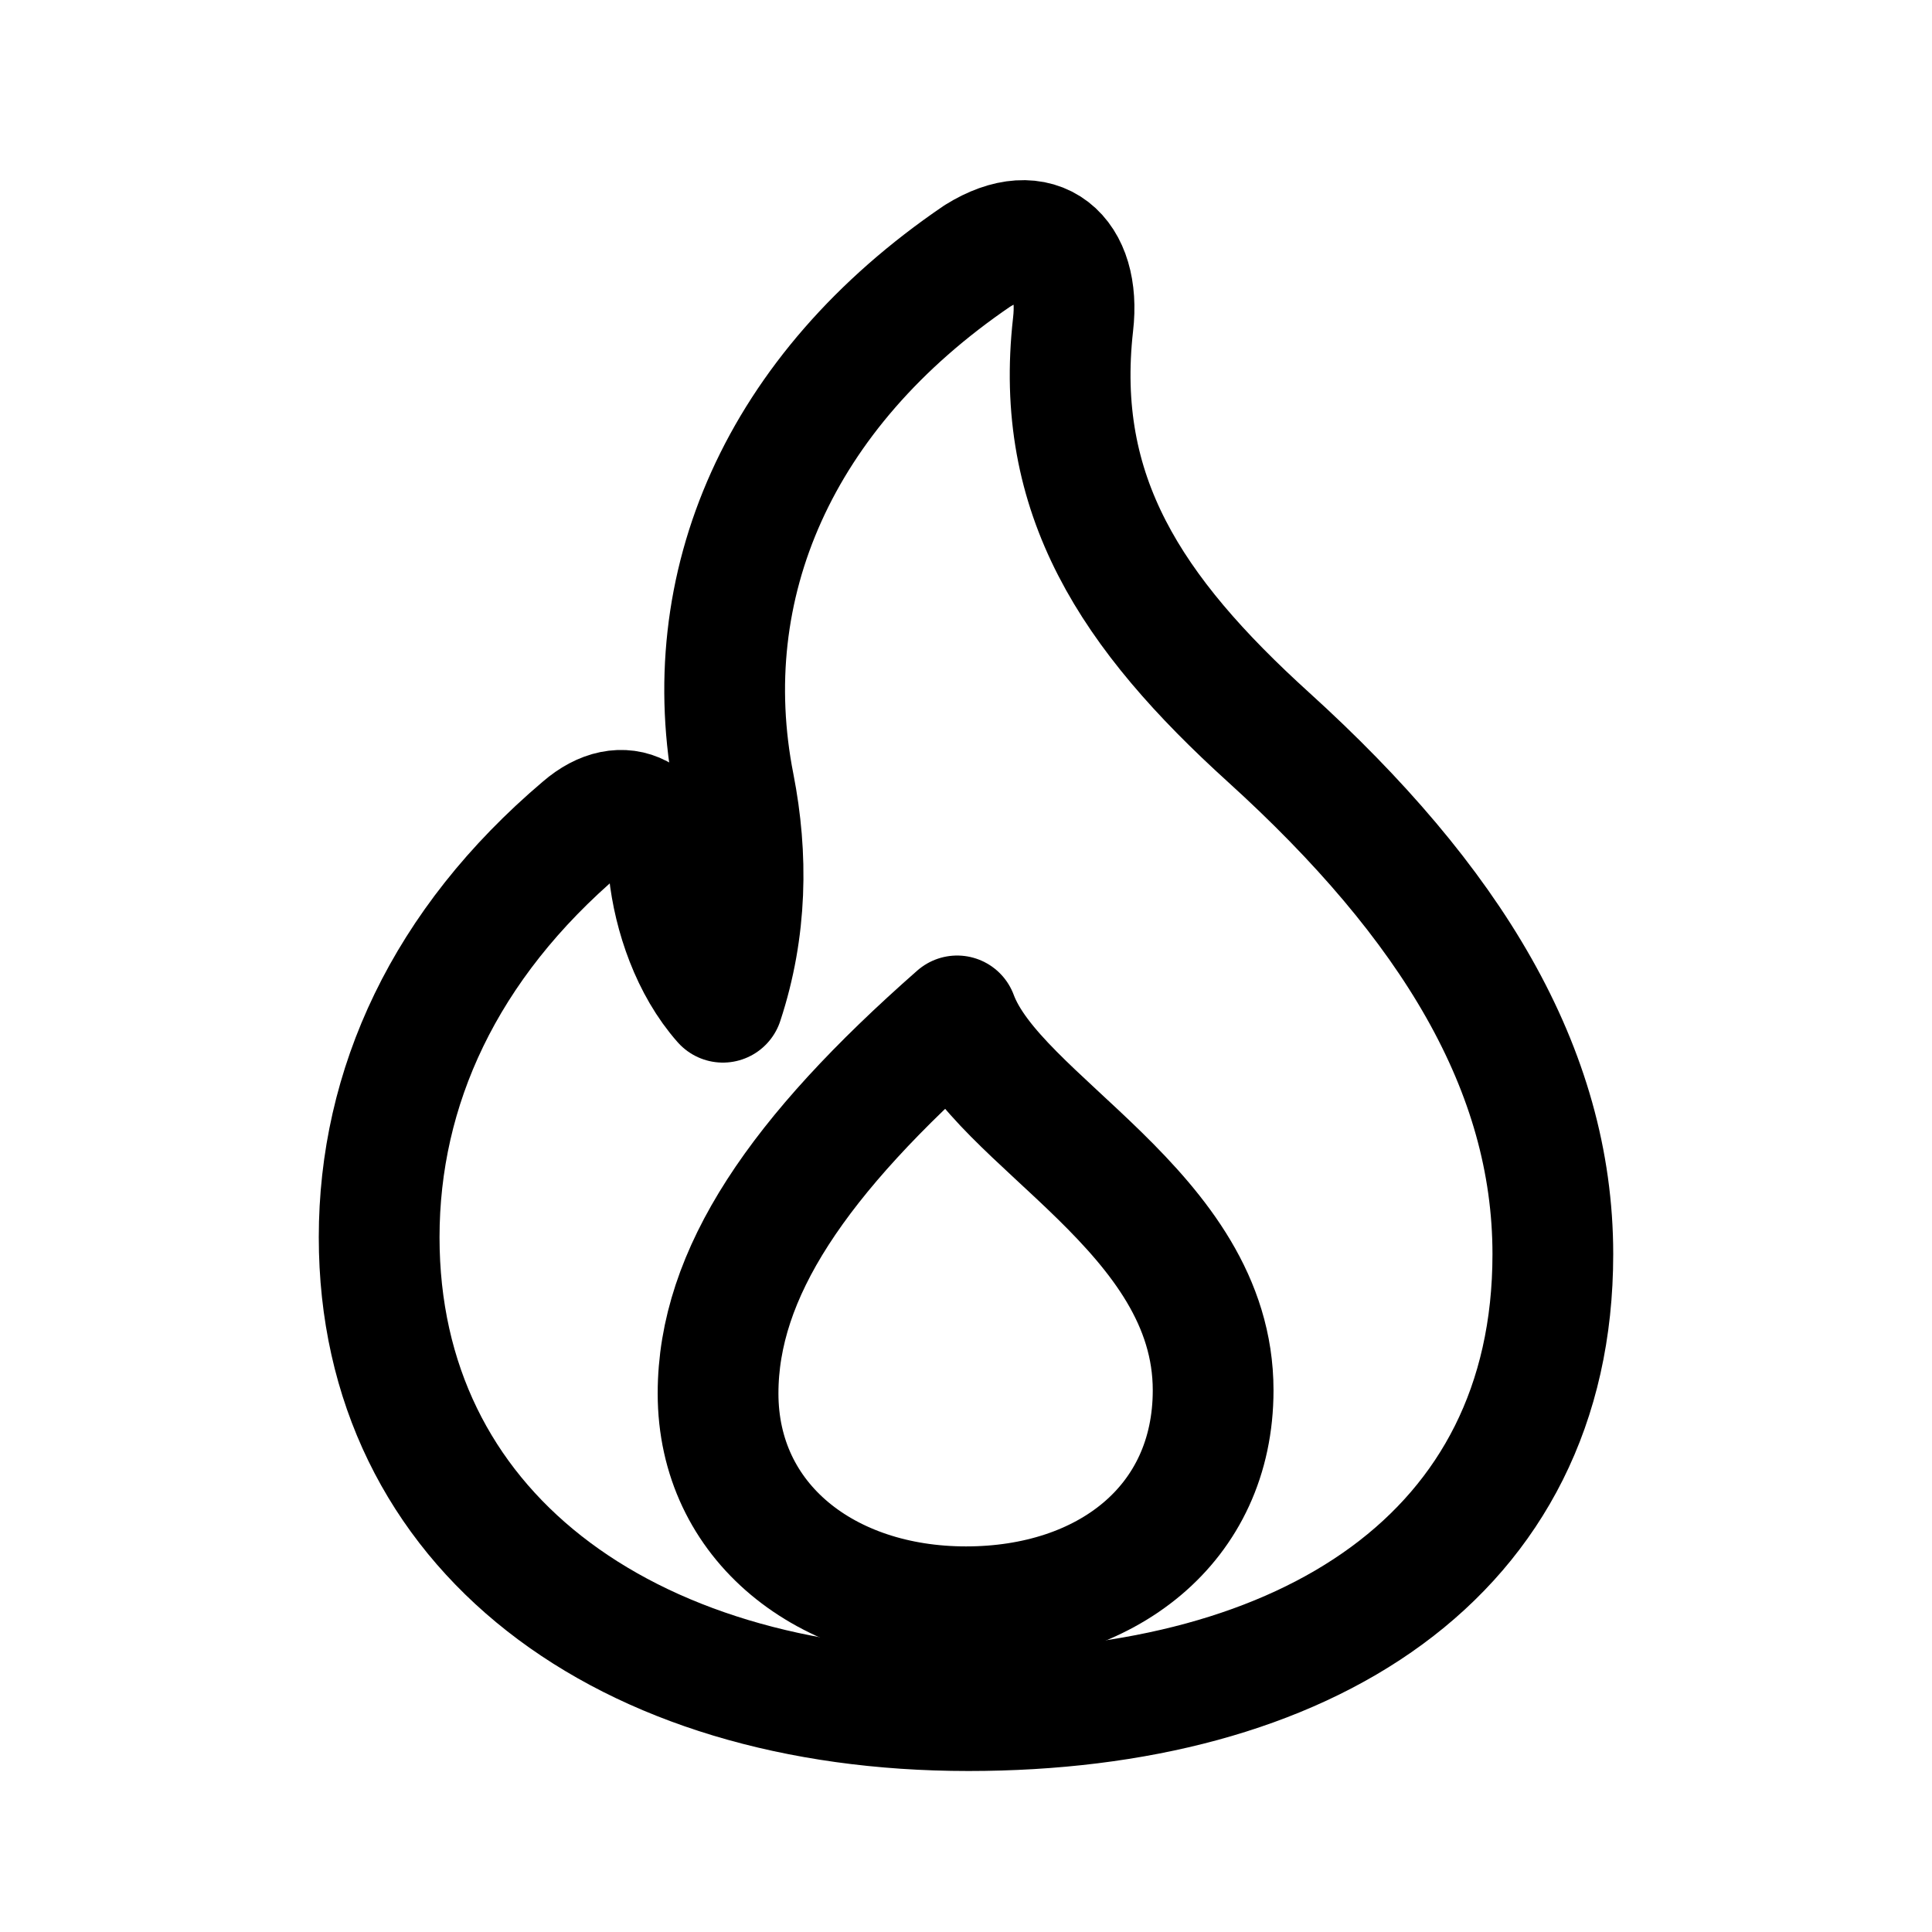
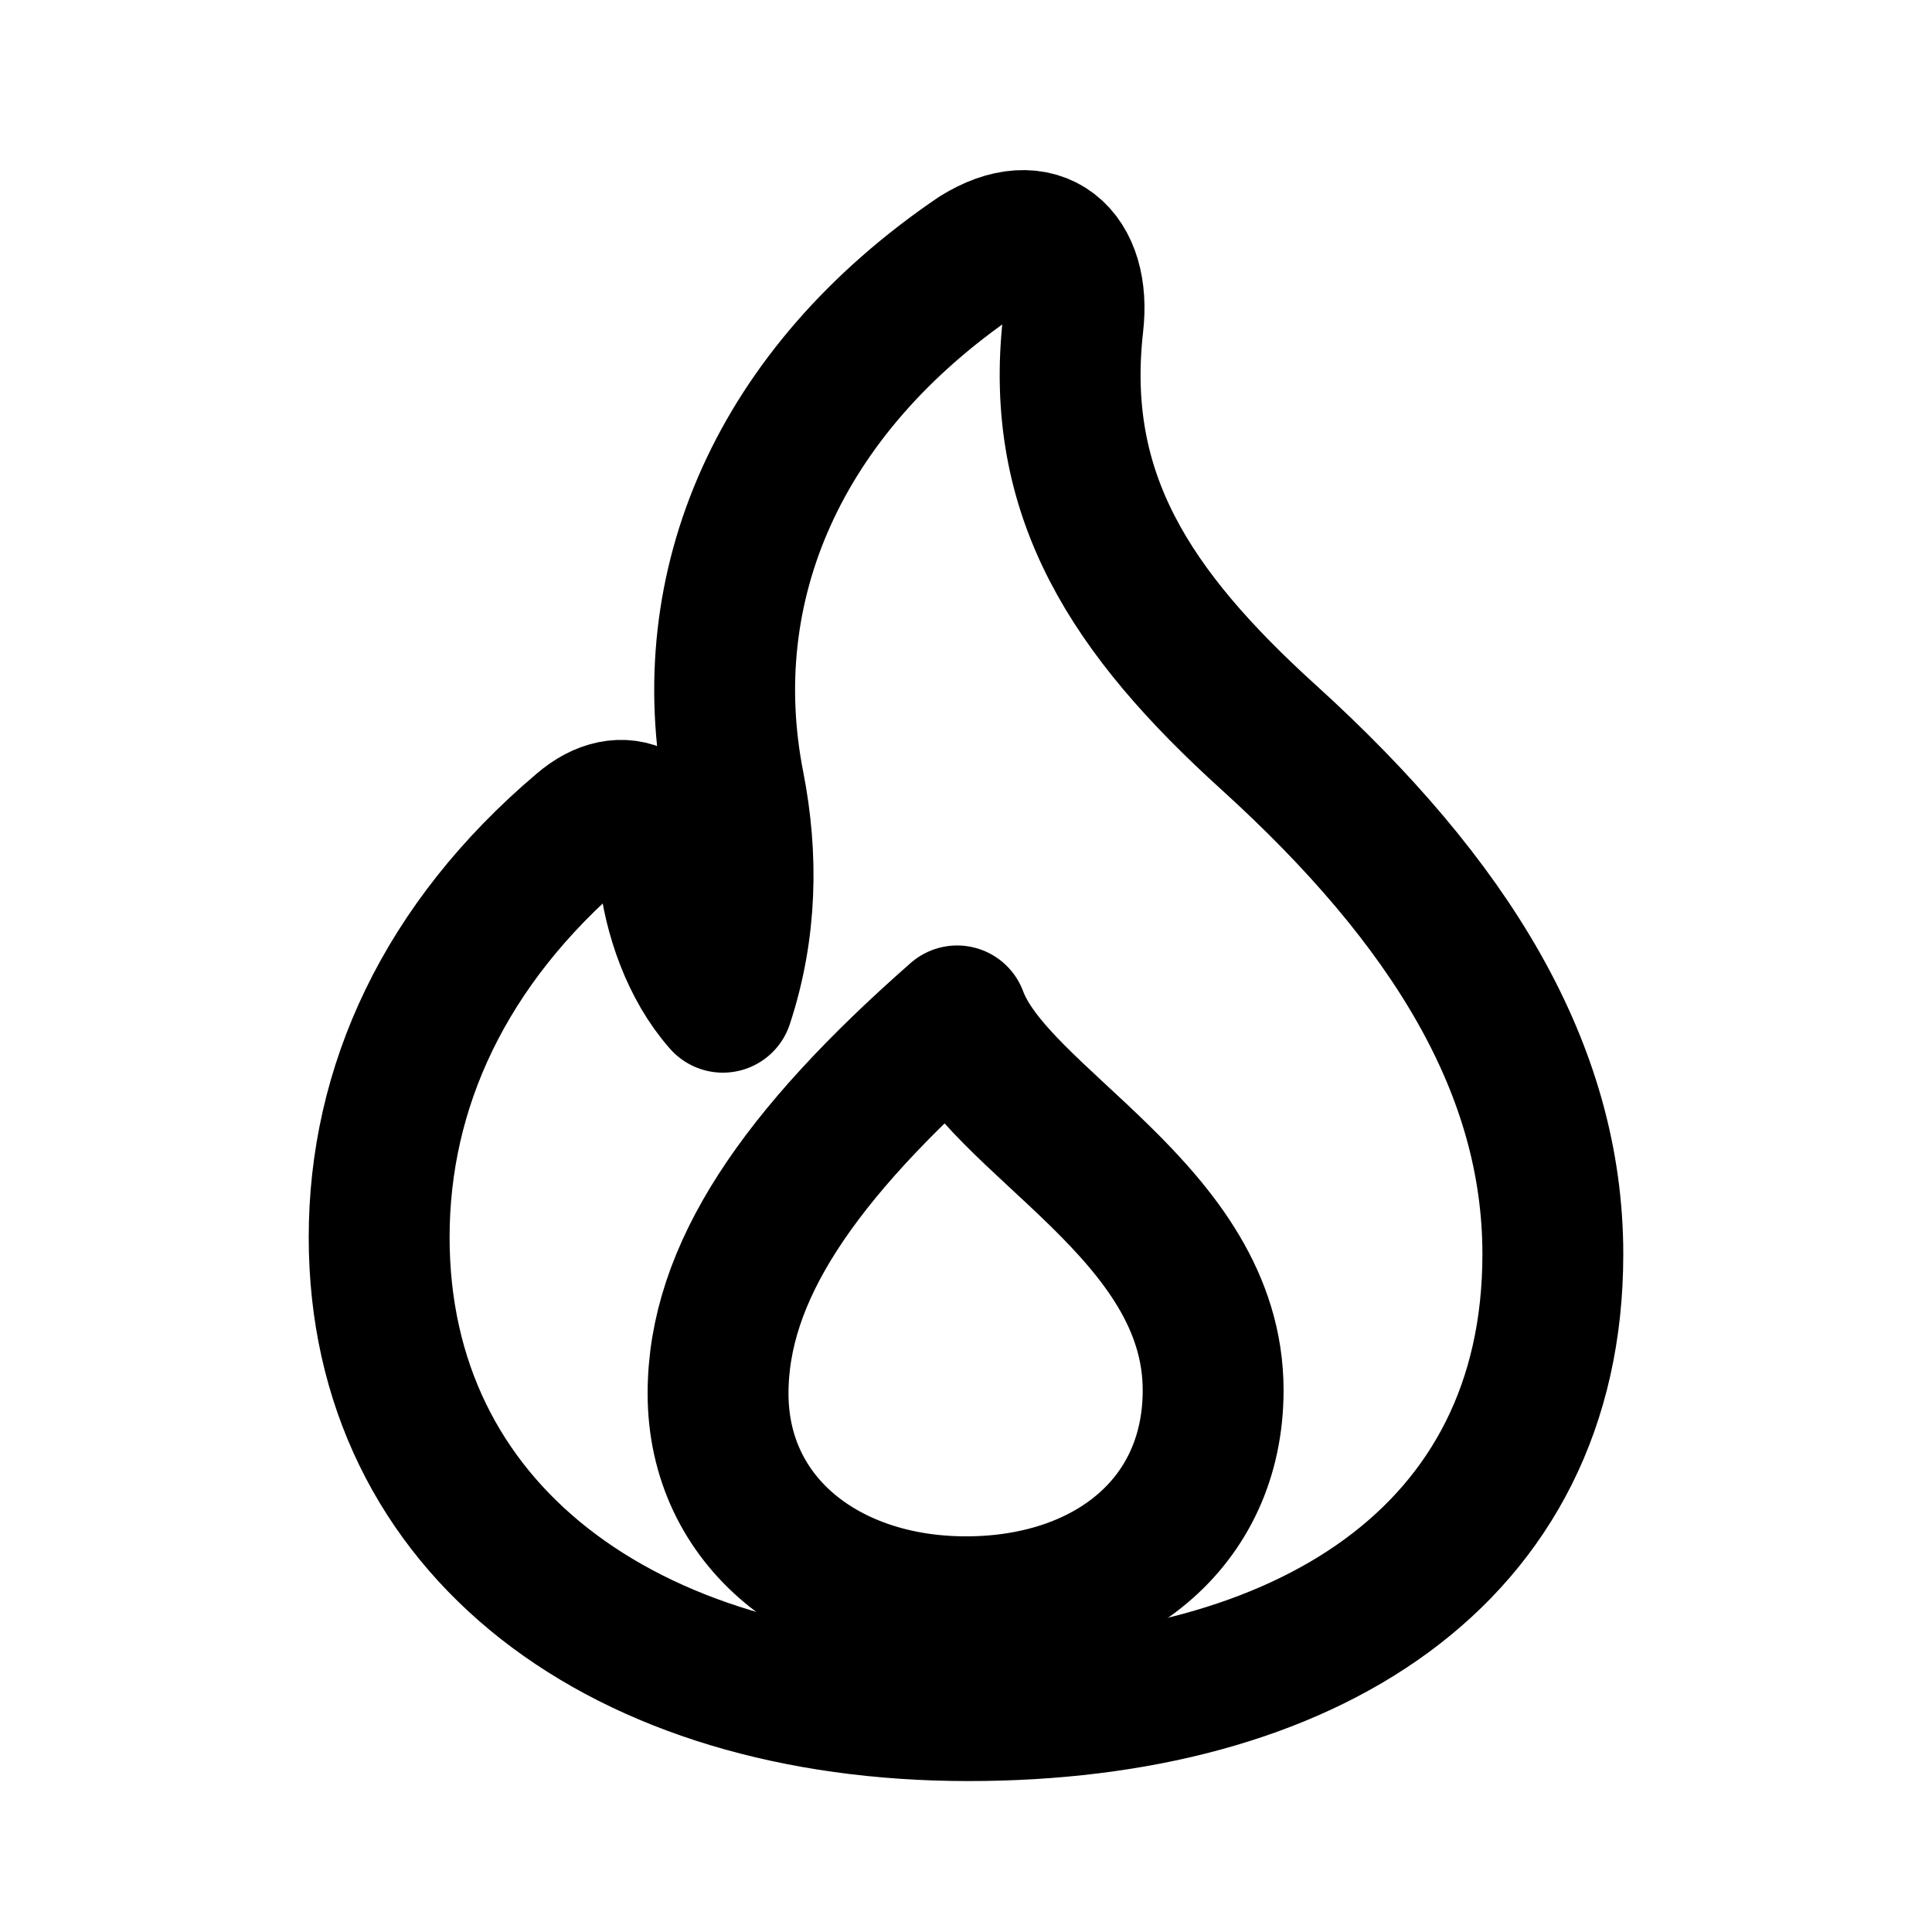
- <svg xmlns="http://www.w3.org/2000/svg" width="24" height="24" viewBox="0 0 24 24" fill="none" stroke="currentColor" stroke-width="1.5" stroke-linecap="round" stroke-linejoin="round">
+ <svg xmlns="http://www.w3.org/2000/svg" width="24" height="24" viewBox="0 0 24 24" fill="none" stroke="currentColor" stroke-width="1.75" stroke-linecap="round" stroke-linejoin="round">
  <path d="M12.14 3.18c.77-.48 1.29-.01 1.19.85-.24 2.12.72 3.58 2.43 5.13 2.26 2.05 3.53 4.12 3.53 6.42 0 3.75-3.08 5.67-7.26 5.67-4.29 0-7.32-2.25-7.32-5.88 0-1.86.81-3.64 2.52-5.09.52-.45 1.01-.15 1.08.53.06.56.28 1.2.67 1.64.3-.91.31-1.82.14-2.69-.49-2.48.55-4.9 3.02-6.58Z" />
  <path d="M11.89 12.62c.49 1.32 3.18 2.43 3.18 4.65 0 1.67-1.33 2.69-3.07 2.69s-3.08-1.05-3.08-2.65c0-1.49.99-2.95 2.97-4.69Z" />
</svg>
